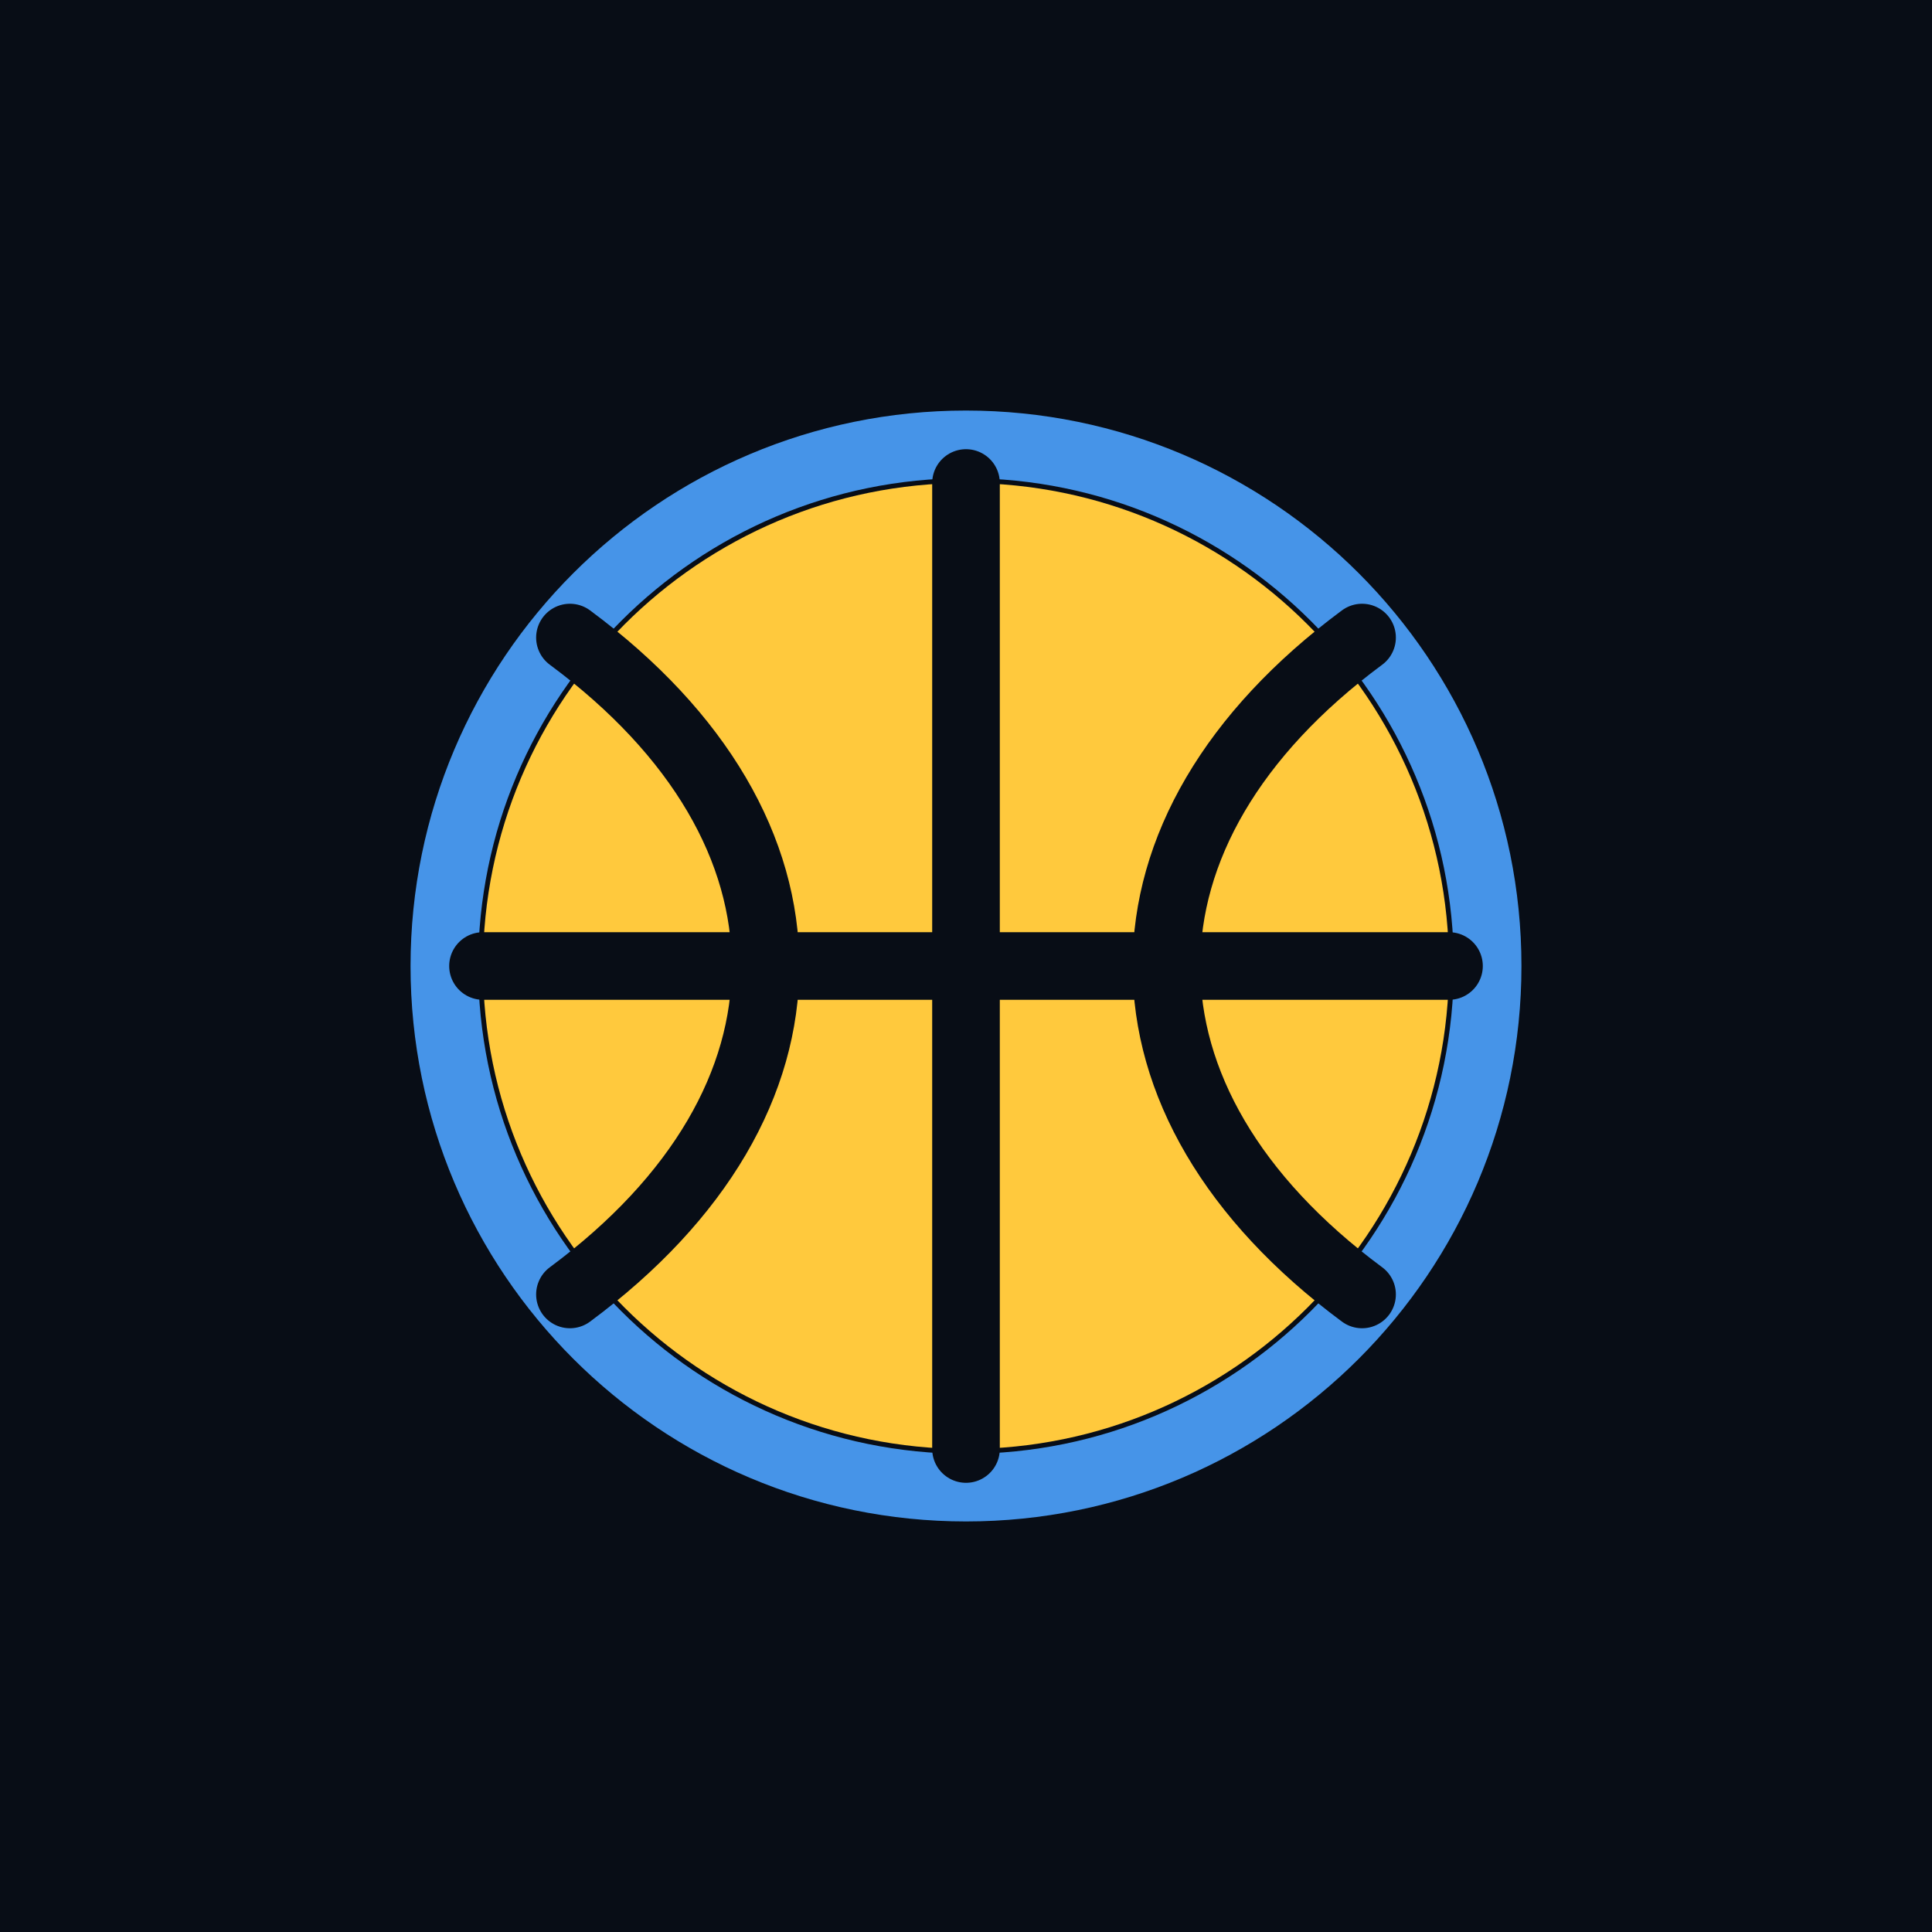
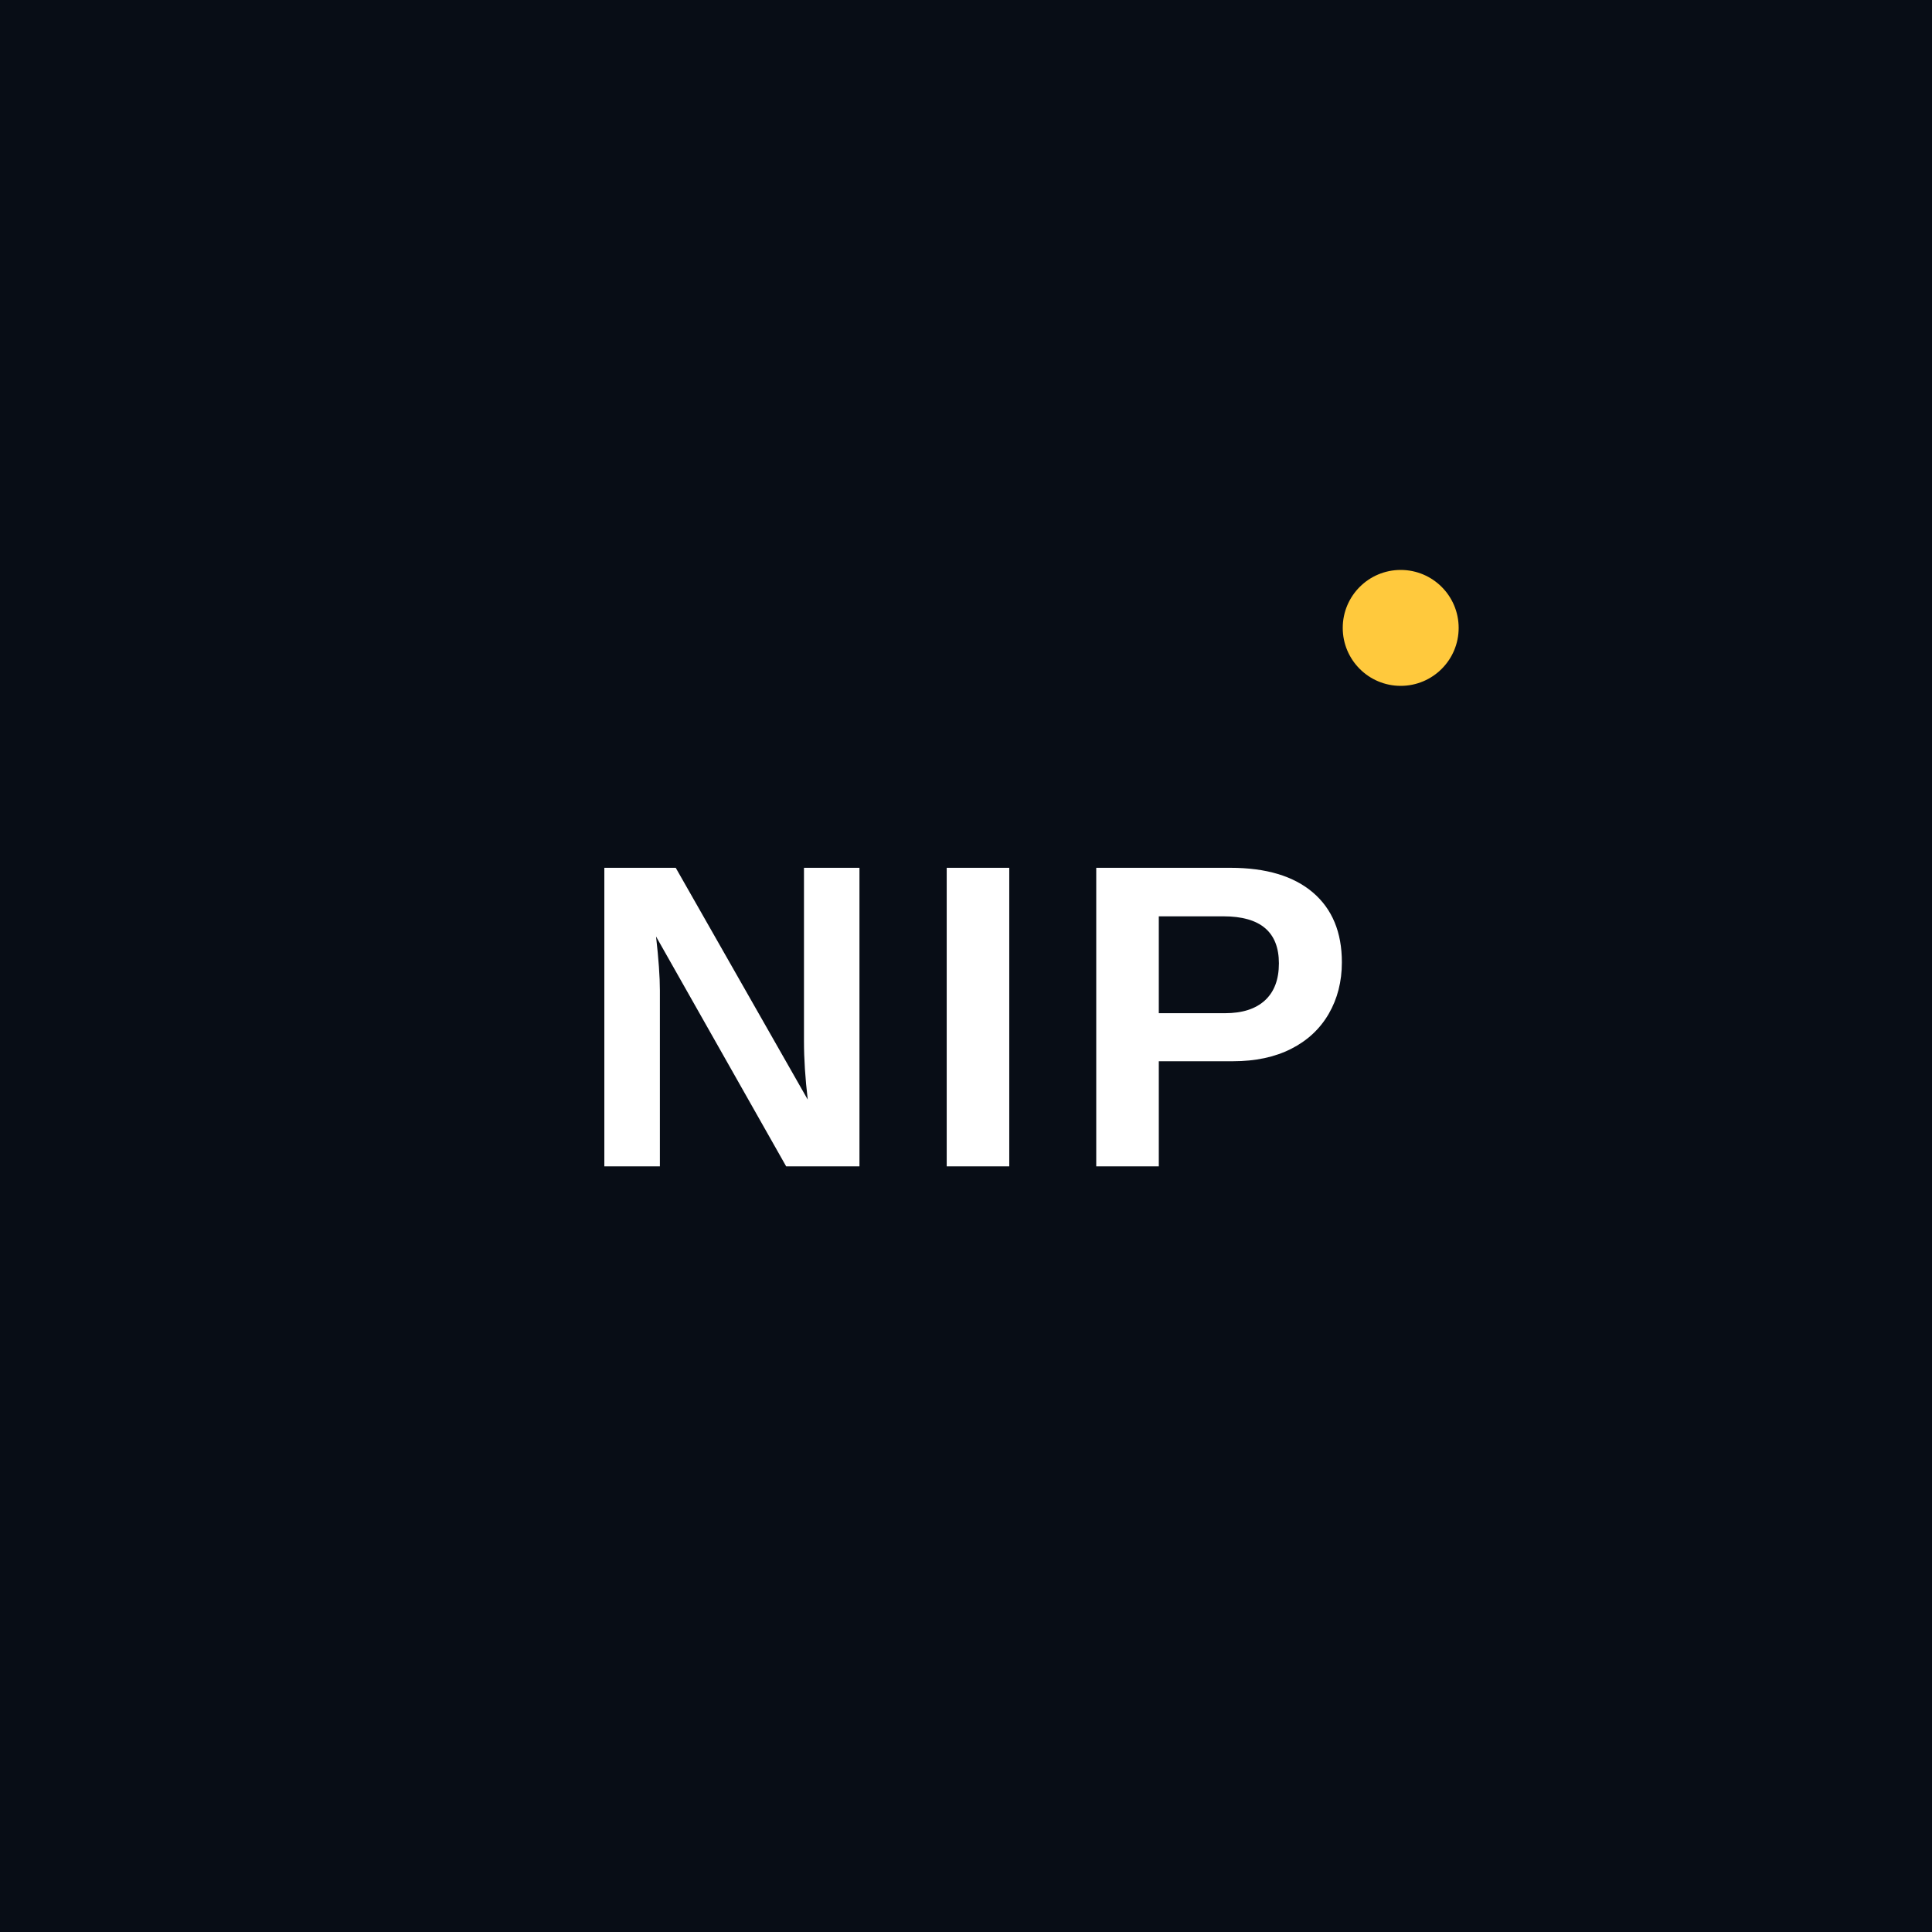
<svg xmlns="http://www.w3.org/2000/svg" width="512" height="512" viewBox="0 0 512 512">
  <rect width="512" height="512" rx="0" fill="#080D16" />
-   <circle cx="256" cy="256" r="138.24" fill="none" stroke="#4DA3FF" stroke-width="17.92" opacity=".9" />
-   <circle cx="256" cy="256" r="128" fill="#FFC93D" />
-   <path d="M 256 128 V 384 M 128 256 H 384" fill="none" stroke="#080D16" stroke-width="17.92" stroke-linecap="round" />
-   <path d="M 151.04 168.96 C 220.16 220.16, 220.16 291.84, 151.04 343.04" fill="none" stroke="#080D16" stroke-width="17.92" stroke-linecap="round" />
-   <path d="M 360.96 168.96 C 291.84 220.16, 291.84 291.84, 360.96 343.04" fill="none" stroke="#080D16" stroke-width="17.92" stroke-linecap="round" />
+   <circle cx="371.2" cy="166.4" r="15.36" fill="#FFC93D" />
+   <text x="50%" y="54%" text-anchor="middle" dominant-baseline="middle" fill="white" font-family="Arial, Helvetica, sans-serif" font-size="115" font-weight="800" letter-spacing="7.68">NIP</text>
</svg>
